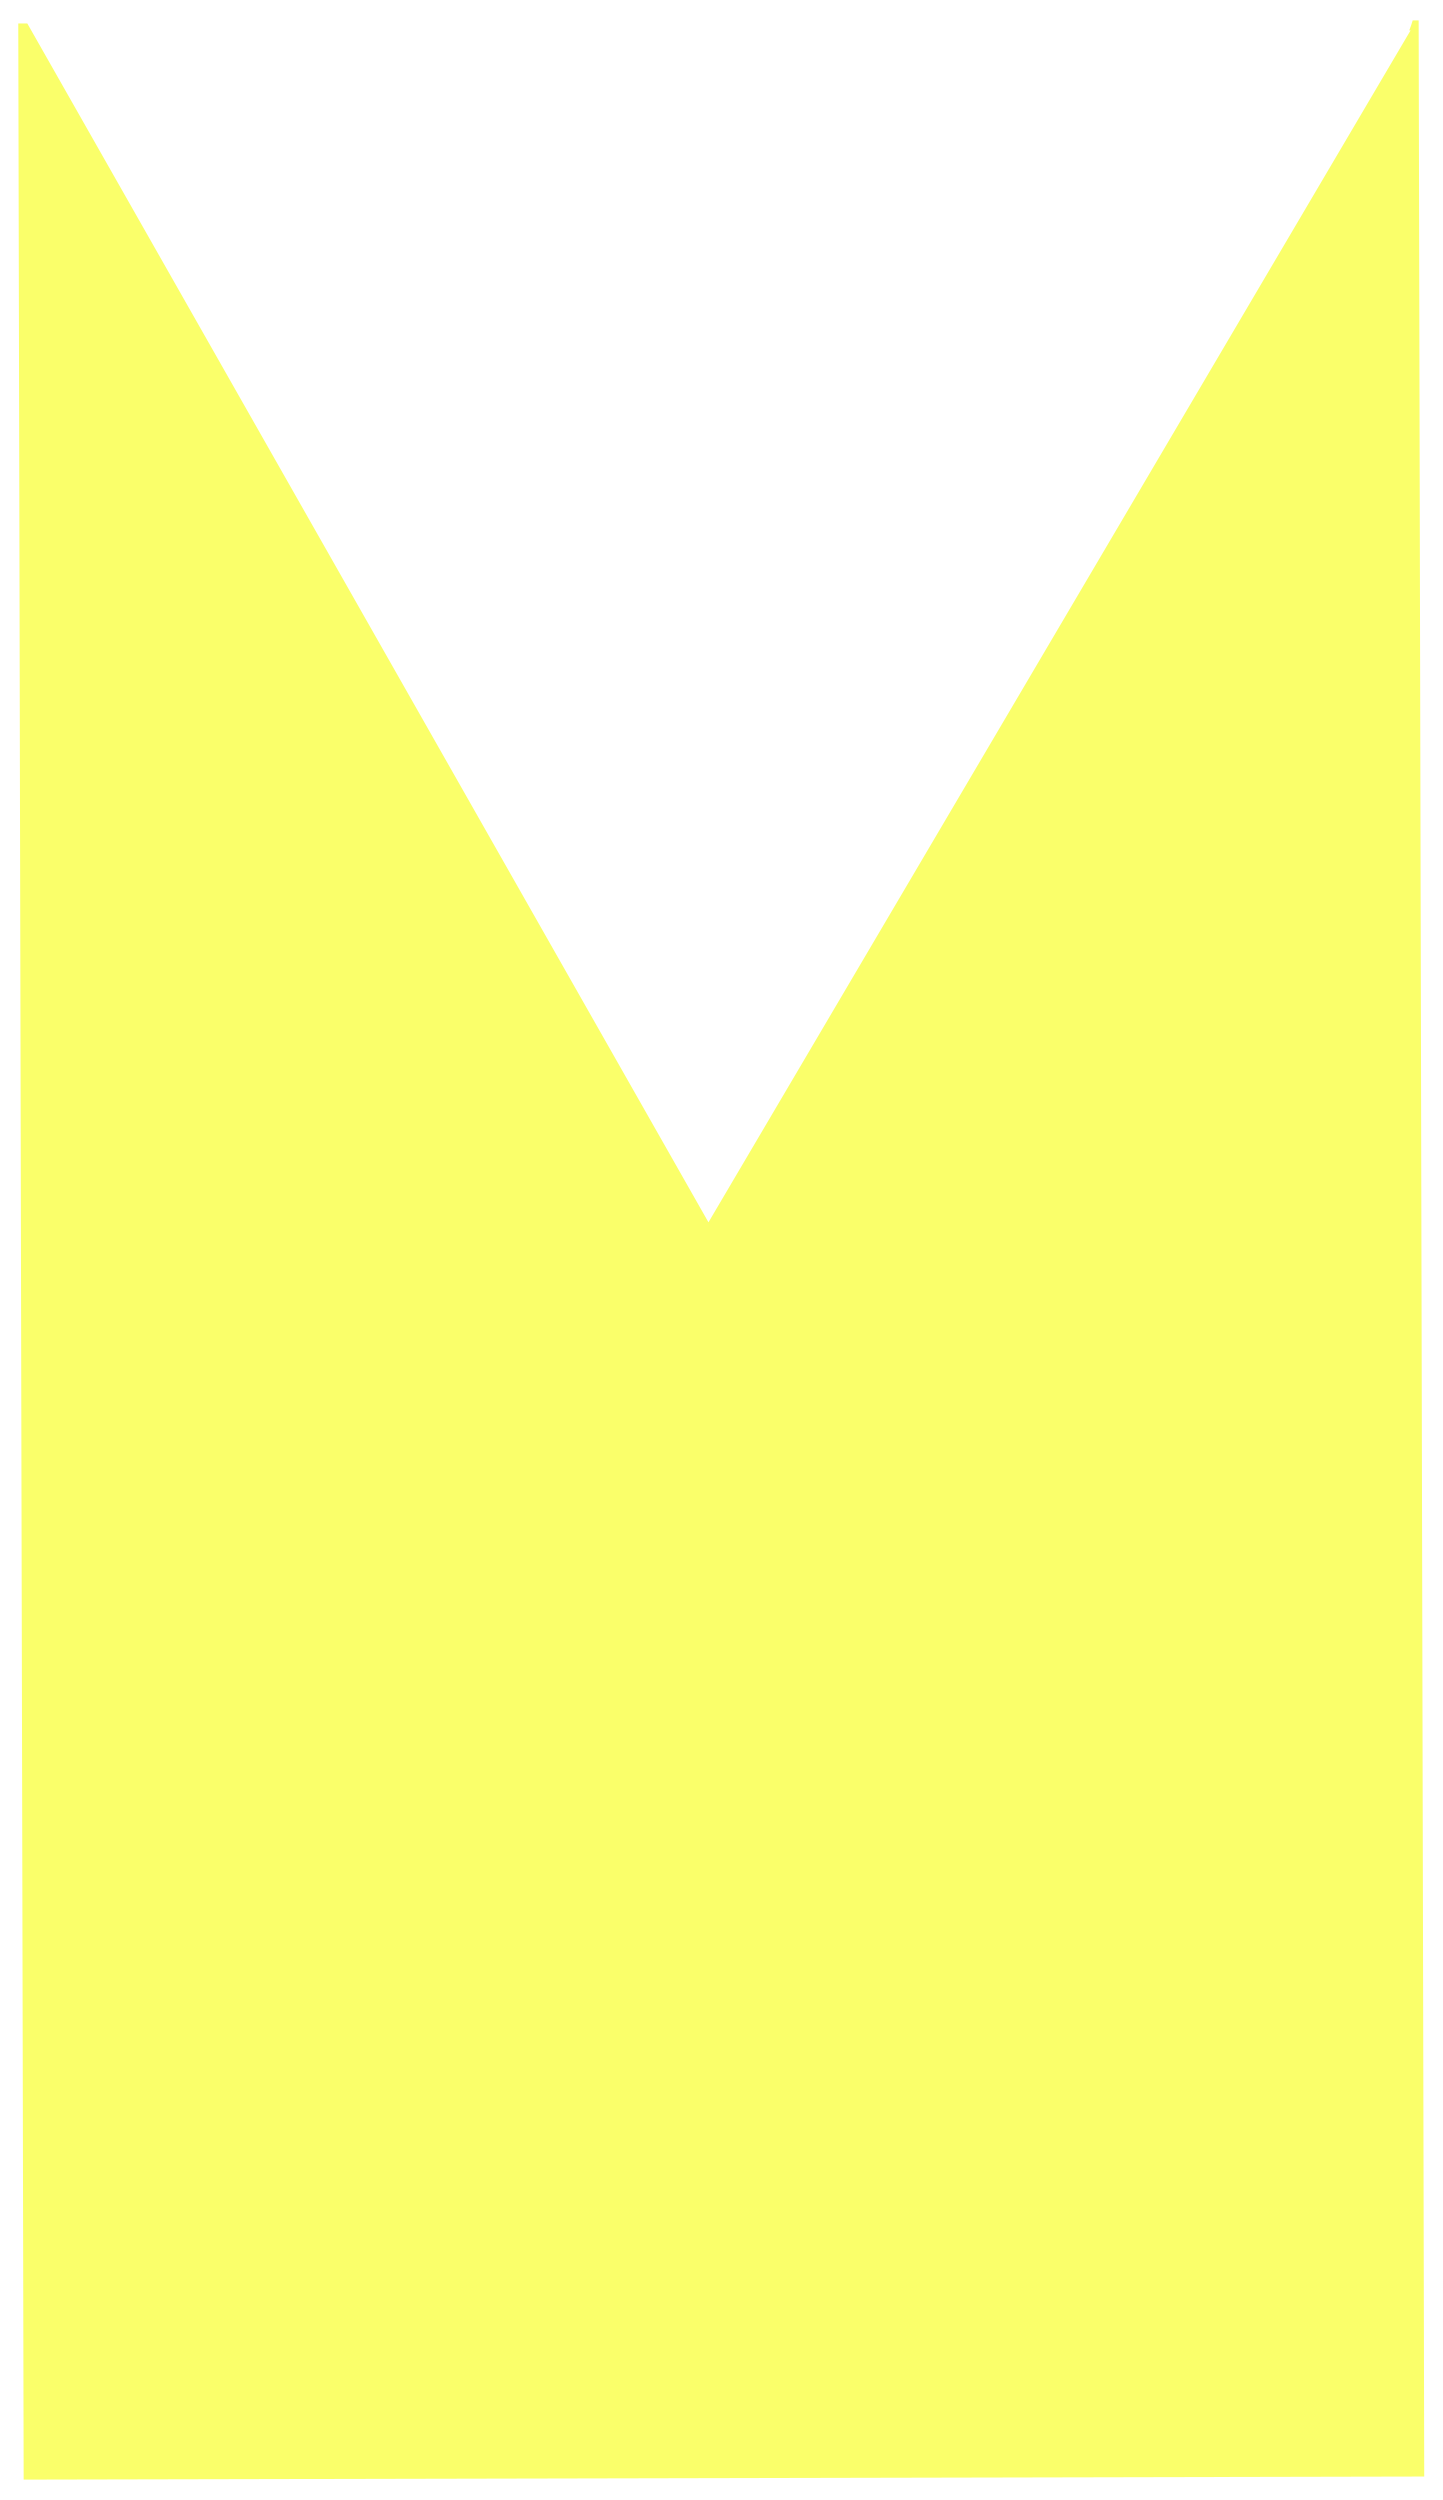
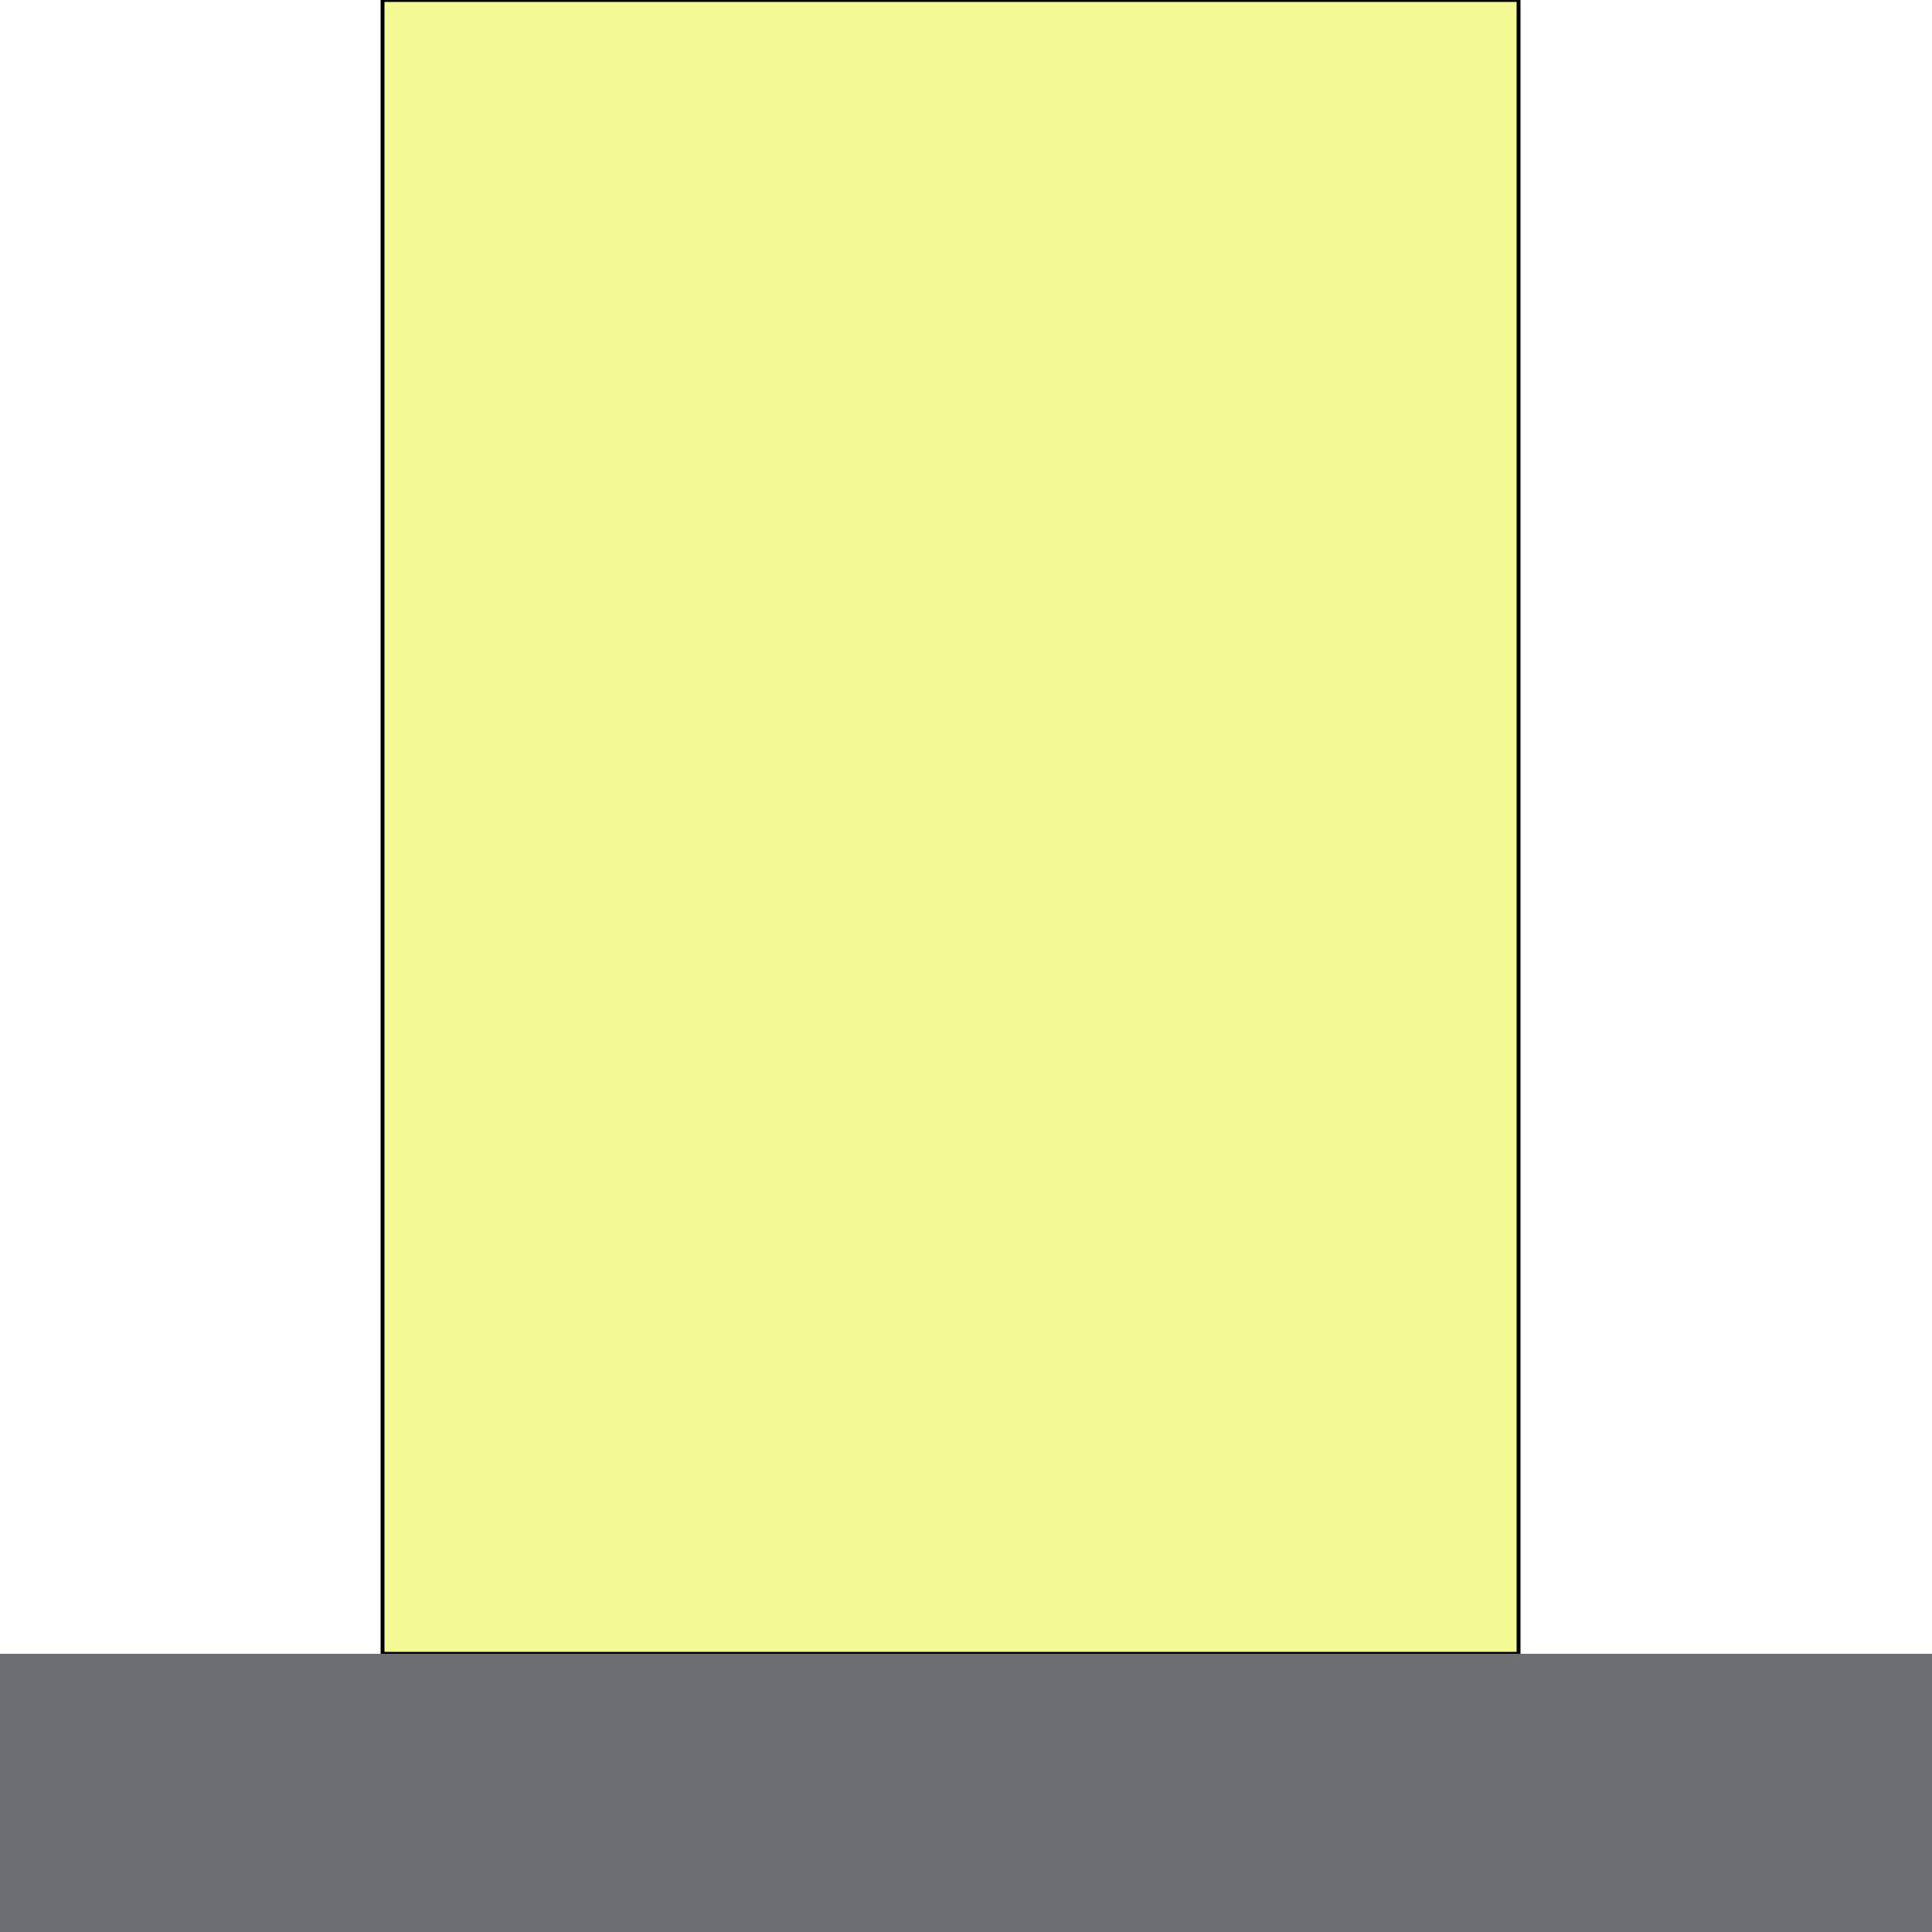
- <svg xmlns="http://www.w3.org/2000/svg" version="1.1" x="0px" y="0px" viewBox="0 0 75 130" style="enable-background:new 0 0 75 130;" xml:space="preserve">
+ <svg xmlns="http://www.w3.org/2000/svg" version="1.1" id="Layer_1" x="0px" y="0px" viewBox="0 0 500 500" style="enable-background:new 0 0 500 500;" xml:space="preserve">
  <style type="text/css">
- 	.st0{fill:#FAFF6A;}
+ 	.st0{fill:#F3F995;stroke:#000000;stroke-miterlimit:10;}
+ 	.st1{fill:#6D6E71;}
</style>
-   <path class="st0" d="M73.77,1.06l-0.31,0c-0.05,0.18-0.11,0.35-0.18,0.52l0.07,0L36.84,63.56L1.42,1.22l-0.47,0l0.28,127.72  l72.83-0.16L73.77,1.06z" />
+   <rect x="99" class="st0" width="294" height="428" />
+   <g id="Layer_2_2_">
+     <rect y="428" class="st1" width="500" height="72" />
+   </g>
</svg>
